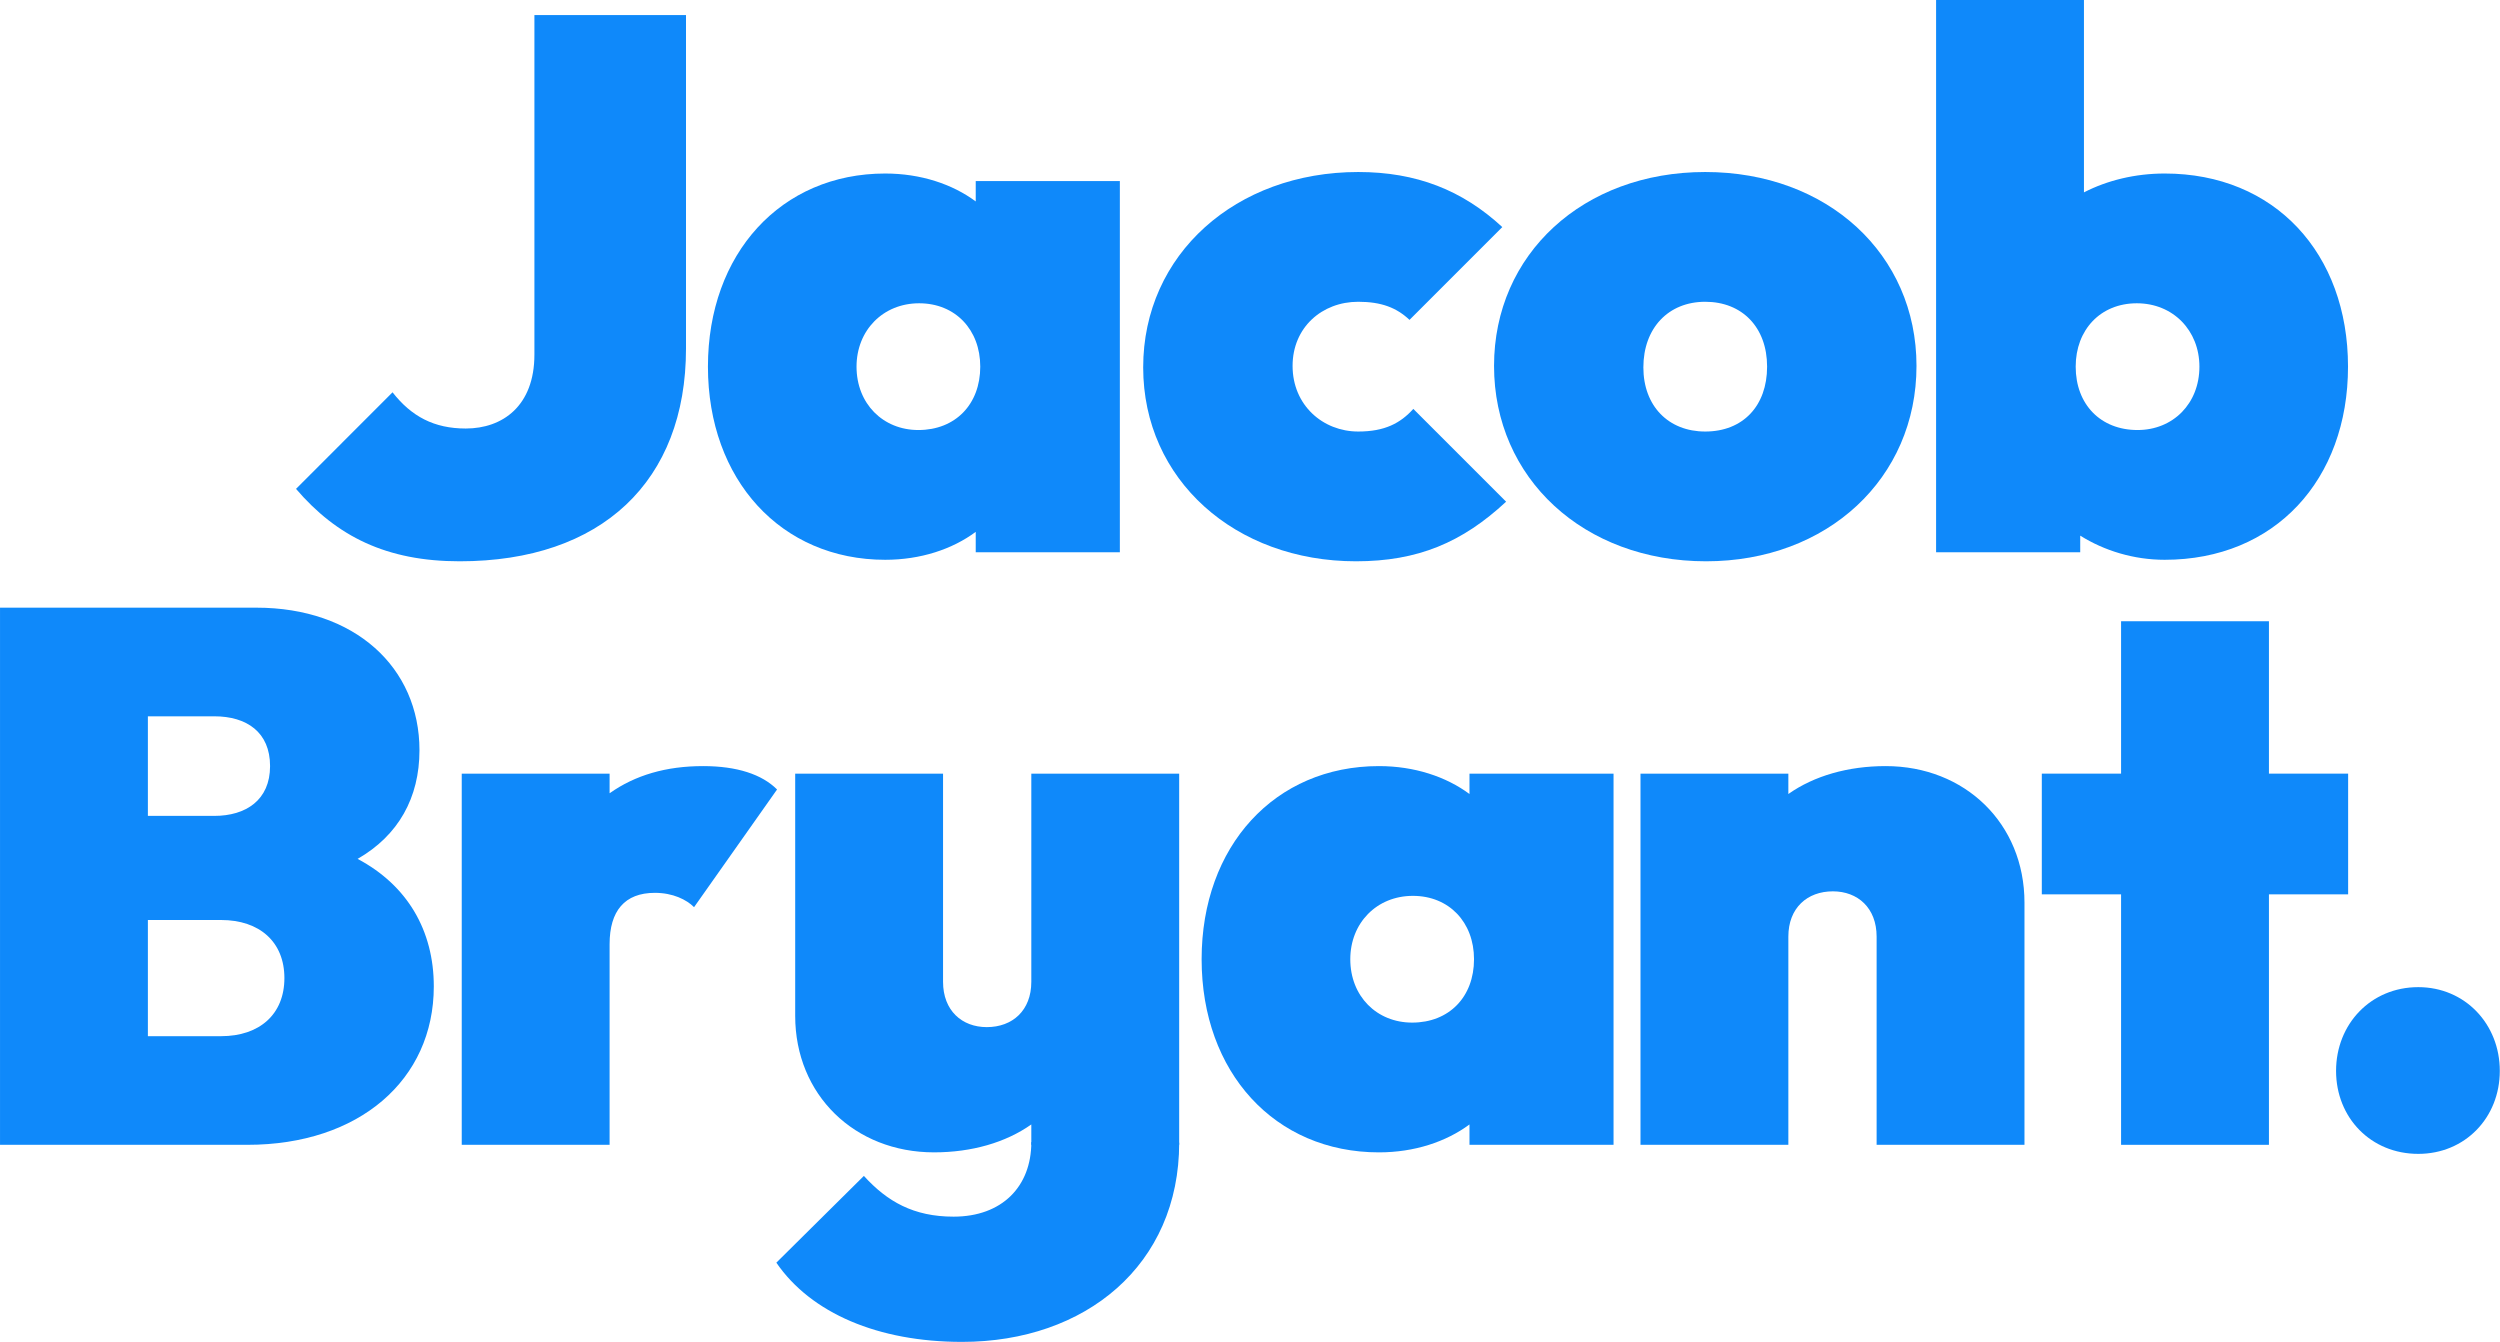
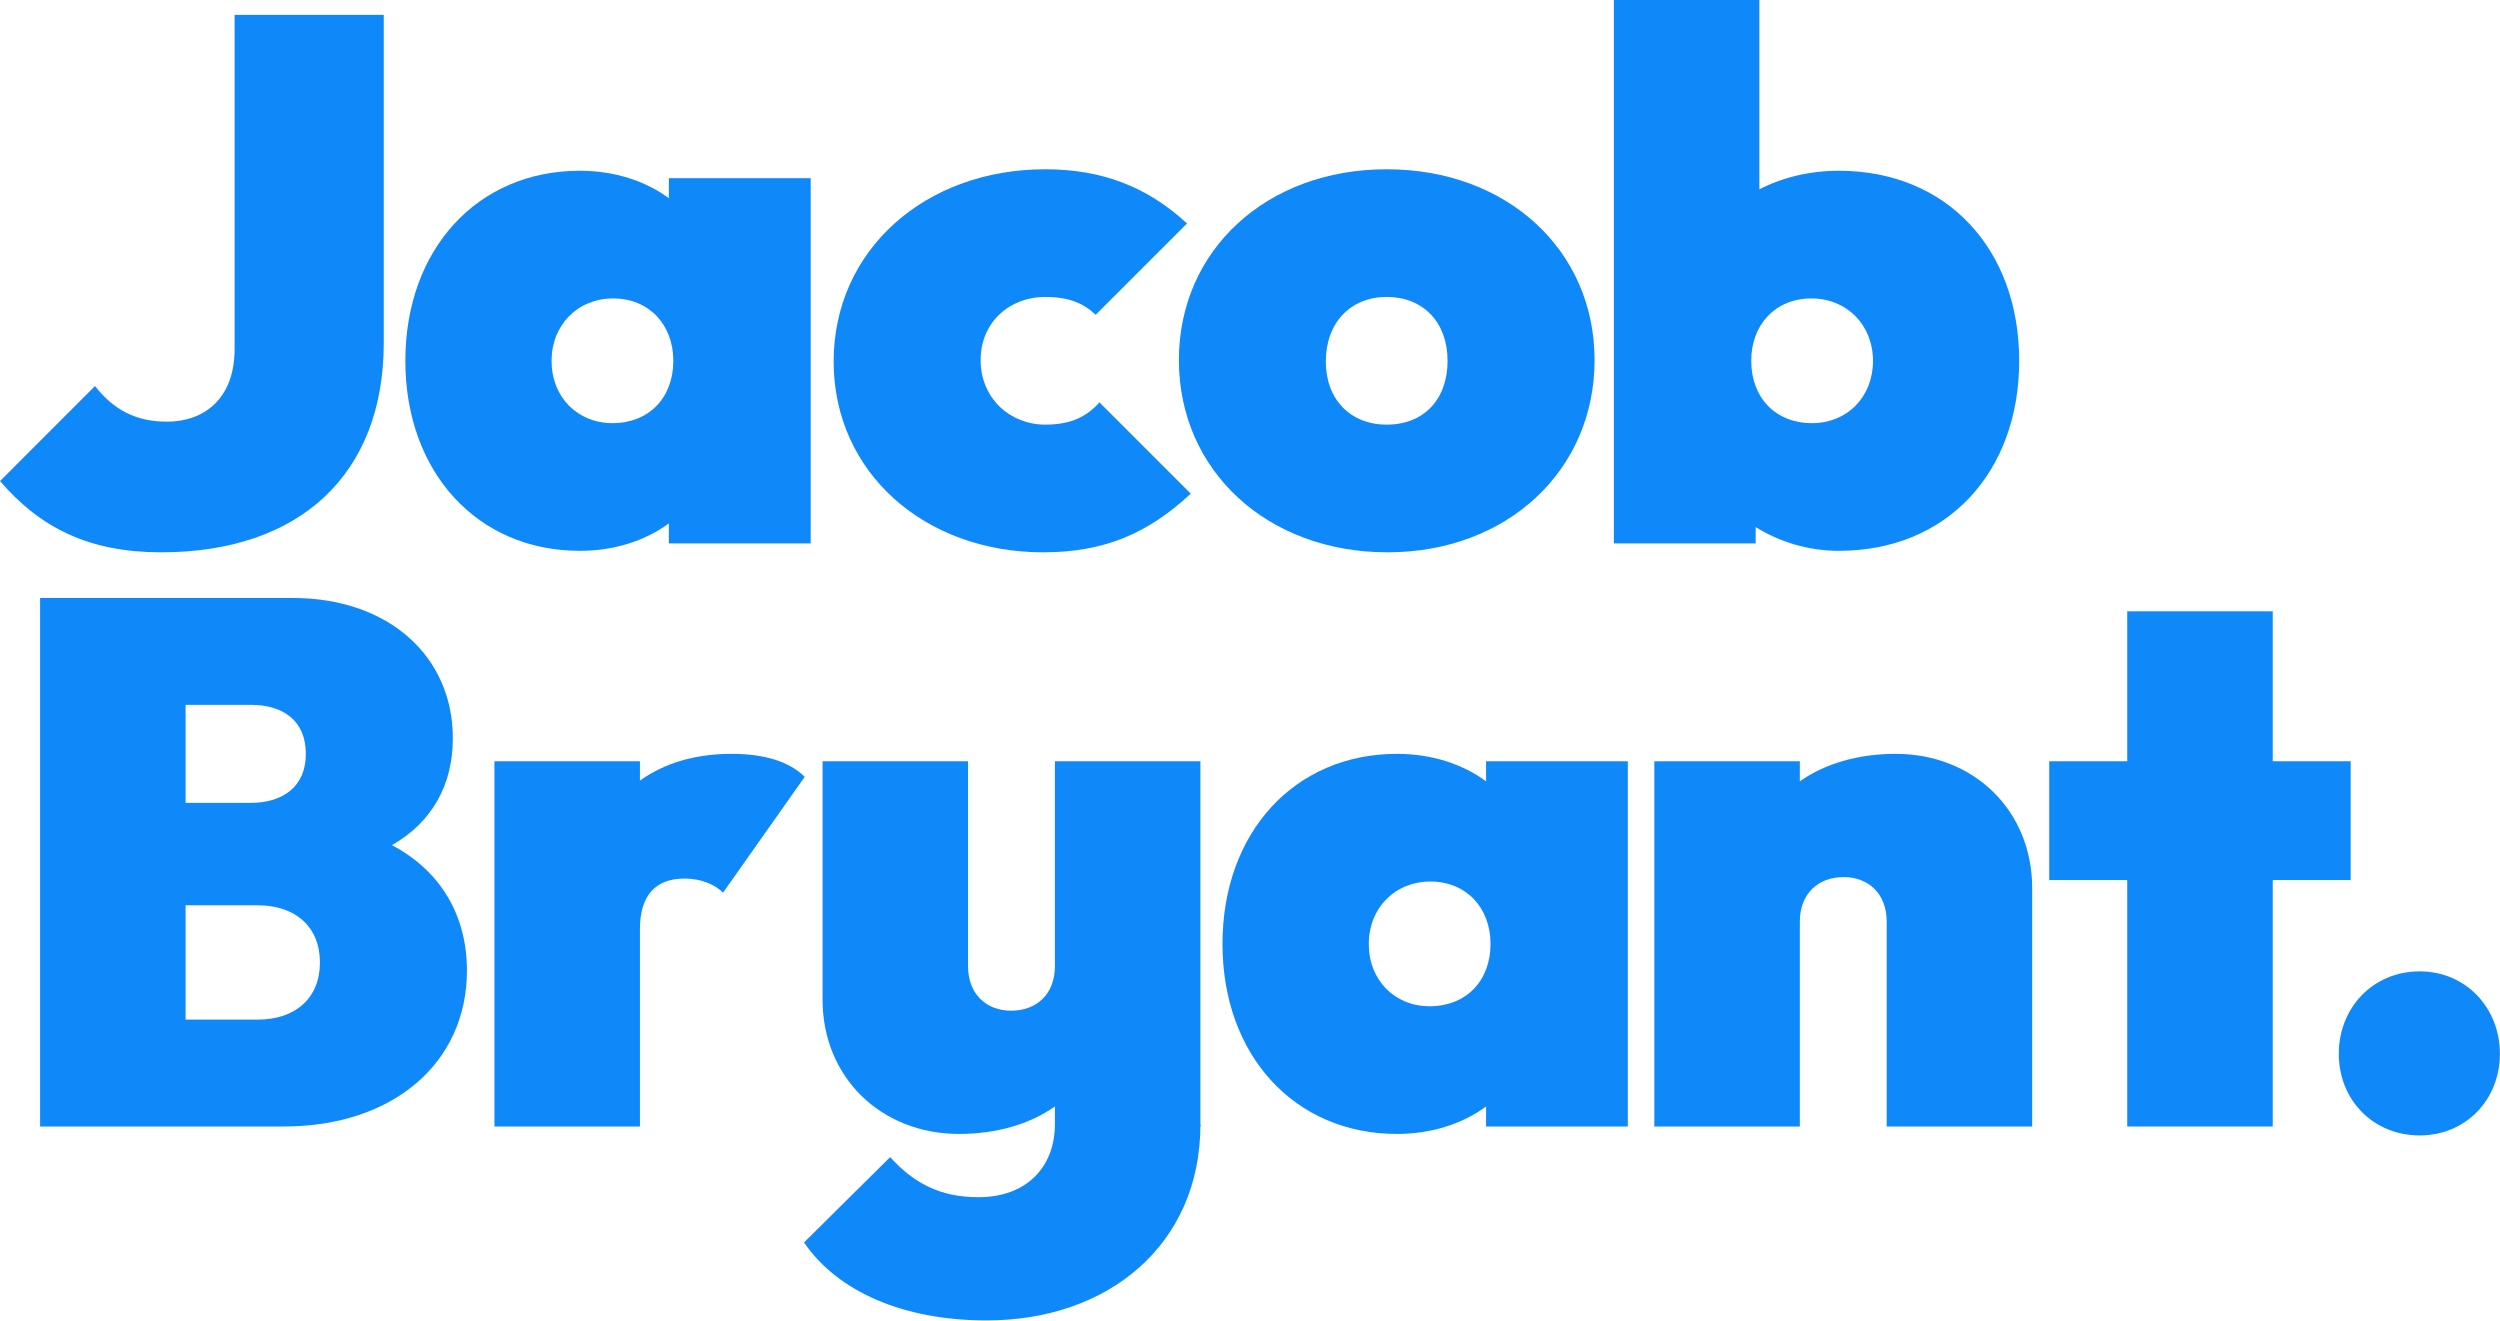
- <svg xmlns="http://www.w3.org/2000/svg" width="100%" height="100%" viewBox="0 0 2461 1321" version="1.1" xml:space="preserve" style="fill-rule:evenodd;clip-rule:evenodd;stroke-linejoin:round;stroke-miterlimit:2;">
-   <g transform="matrix(1,0,0,1,-11552.6,-577.522)">
-     <g transform="matrix(1,0,0,1,7299.79,0)">
-       <g transform="matrix(0.719854,0,0,0.719854,-2675.35,269.561)">
+ <svg xmlns="http://www.w3.org/2000/svg" width="100%" height="100%" viewBox="0 0 2501 1321" version="1.1" xml:space="preserve" style="fill-rule:evenodd;clip-rule:evenodd;stroke-linejoin:round;stroke-miterlimit:2;">
+   <g transform="matrix(1,0,0,1,-11512.5,-3249.4)">
+     <g transform="matrix(1,0,0,1,7299.79,2671.88)">
+       <g transform="matrix(0.719854,0,0,0.719854,-3006.83,269.561)">
        <path d="M10253,1195.38C10447,1195.38 10562.5,1086.02 10562.5,904.447L10562.5,448.445L10355.2,448.445L10355.2,912.7C10355.2,982.854 10311.8,1013.81 10261.3,1013.81C10218,1013.81 10187,997.298 10161.2,964.284L10029.2,1096.34C10084.9,1161.34 10153,1195.38 10253,1195.38Z" style="fill:rgb(15,137,250);fill-rule:nonzero;" />
      </g>
    </g>
-     <g transform="matrix(1,0,0,1,7299.79,0)">
-       <g transform="matrix(0.719854,0,0,0.719854,-2675.35,269.561)">
+     <g transform="matrix(1,0,0,1,7299.79,2671.88)">
+       <g transform="matrix(0.719854,0,0,0.719854,-3006.83,269.561)">
        <path d="M10834.9,1193.32C10883.4,1193.32 10926.7,1178.87 10958.7,1155.14L10958.7,1183L11155.8,1183L11155.8,675.414L10958.7,675.414L10958.7,703.27C10926.7,679.541 10883.4,665.098 10834.9,665.098C10692.5,665.098 10592.5,774.455 10592.5,929.207C10592.5,1083.96 10692.5,1193.32 10834.9,1193.32ZM10880.3,1015.87C10831.8,1015.87 10795.7,979.759 10795.7,929.207C10795.7,879.687 10831.8,842.546 10881.3,842.546C10930.8,842.546 10964.9,878.655 10964.9,929.207C10964.9,980.791 10930.8,1015.87 10880.3,1015.87Z" style="fill:rgb(15,137,250);fill-rule:nonzero;" />
      </g>
    </g>
-     <g transform="matrix(1,0,0,1,7299.79,0)">
-       <g transform="matrix(0.719854,0,0,0.719854,-2675.35,269.561)">
+     <g transform="matrix(1,0,0,1,7299.79,2671.88)">
+       <g transform="matrix(0.719854,0,0,0.719854,-3006.83,269.561)">
        <path d="M11478.7,1195.38C11563.3,1195.38 11624.1,1169.59 11684,1113.88L11557.1,986.981C11539.5,1006.58 11517.9,1017.93 11481.8,1017.93C11433.3,1017.93 11392,981.823 11392,928.175C11392,875.56 11432.2,840.483 11481.8,840.483C11513.7,840.483 11534.4,848.736 11551.9,865.243L11678.8,738.347C11624.1,687.794 11561.2,663.034 11481.8,663.034C11314.6,663.034 11187.7,775.487 11187.7,930.239C11187.7,1083.96 11313.6,1195.38 11478.7,1195.38Z" style="fill:rgb(15,137,250);fill-rule:nonzero;" />
      </g>
    </g>
-     <g transform="matrix(1,0,0,1,7299.79,0)">
-       <g transform="matrix(0.719854,0,0,0.719854,-2675.35,269.561)">
+     <g transform="matrix(1,0,0,1,7299.79,2671.88)">
+       <g transform="matrix(0.719854,0,0,0.719854,-3006.83,269.561)">
        <path d="M11957.4,1195.38C12123.5,1195.38 12245.2,1081.9 12245.2,928.175C12245.2,775.487 12123.5,663.034 11956.3,663.034C11789.2,663.034 11667.5,775.487 11667.5,928.175C11667.5,1081.9 11790.2,1195.38 11957.4,1195.38ZM11956.3,1017.93C11905.8,1017.93 11871.7,982.854 11871.7,930.239C11871.7,876.592 11905.8,840.483 11956.3,840.483C12006.9,840.483 12040.9,875.56 12040.9,929.207C12040.9,982.854 12007.9,1017.93 11956.3,1017.93Z" style="fill:rgb(15,137,250);fill-rule:nonzero;" />
      </g>
    </g>
-     <g transform="matrix(1,0,0,1,7299.79,0)">
-       <g transform="matrix(0.719854,0,0,0.719854,-2675.35,269.561)">
+     <g transform="matrix(1,0,0,1,7299.79,2671.88)">
+       <g transform="matrix(0.719854,0,0,0.719854,-3006.83,269.561)">
        <path d="M12272,1183L12469.1,1183L12469.1,1160.3C12502.1,1180.94 12542.3,1193.32 12584.6,1193.32C12735.2,1193.32 12835.3,1083.96 12835.3,929.207C12835.3,774.455 12735.2,665.098 12584.6,665.098C12544.4,665.098 12506.2,674.383 12474.2,690.889L12474.2,427.812L12272,427.812L12272,1183ZM12547.5,1015.87C12496.9,1015.87 12462.9,980.791 12462.9,929.207C12462.9,878.655 12496.9,842.546 12546.5,842.546C12596,842.546 12632.1,879.687 12632.1,929.207C12632.1,979.759 12596,1015.87 12547.5,1015.87Z" style="fill:rgb(15,137,250);fill-rule:nonzero;" />
      </g>
    </g>
-     <g transform="matrix(1,0,0,1,7299.79,0)">
+     <g transform="matrix(1,0,0,1,7299.79,2671.88)">
      <g transform="matrix(0.719854,0,0,0.719854,-3006.83,269.561)">
        <path d="M10084.9,1993.35L10423.3,1993.35C10575.9,1993.35 10678.1,1904.62 10678.1,1776.7C10678.1,1700.35 10642,1638.45 10573.9,1602.34C10629.6,1570.36 10658.5,1518.78 10658.5,1453.78C10658.5,1340.3 10569.8,1258.8 10435.6,1258.8L10084.9,1258.8L10084.9,1993.35ZM10377.9,1407.36C10422.2,1407.36 10454.2,1429.02 10454.2,1475.45C10454.2,1521.87 10421.2,1543.54 10377.9,1543.54L10287.1,1543.54L10287.1,1407.36L10377.9,1407.36ZM10387.2,1685.91C10439.8,1685.91 10473.8,1715.83 10473.8,1765.35C10473.8,1814.87 10439.8,1844.79 10387.2,1844.79L10287.1,1844.79L10287.1,1685.91L10387.2,1685.91Z" style="fill:rgb(15,137,250);fill-rule:nonzero;" />
      </g>
    </g>
-     <g transform="matrix(1,0,0,1,7299.79,0)">
+     <g transform="matrix(1,0,0,1,7299.79,2671.88)">
      <g transform="matrix(0.719854,0,0,0.719854,-3006.83,269.561)">
        <path d="M10716.3,1993.35L10918.5,1993.35L10918.5,1718.92C10918.5,1673.53 10939.1,1648.77 10980.4,1648.77C11005.1,1648.77 11023.7,1658.05 11034,1668.37L11147.5,1507.43C11126.9,1486.8 11092.8,1475.45 11046.4,1475.45C10995.8,1475.45 10953.5,1487.83 10918.5,1512.59L10918.5,1485.76L10716.3,1485.76L10716.3,1993.35Z" style="fill:rgb(15,137,250);fill-rule:nonzero;" />
      </g>
    </g>
-     <g transform="matrix(1,0,0,1,7299.79,0)">
+     <g transform="matrix(1,0,0,1,7299.79,2671.88)">
      <g transform="matrix(0.719854,0,0,0.719854,-2980.99,269.561)">
        <path d="M11934.7,2003.67C11983.2,2003.67 12026.5,1989.22 12058.5,1965.49L12058.5,1993.35L12255.5,1993.35L12255.5,1485.76L12058.5,1485.76L12058.5,1513.62C12026.5,1489.89 11983.2,1475.45 11934.7,1475.45C11792.3,1475.45 11692.2,1584.81 11692.2,1739.56C11692.2,1894.31 11792.3,2003.67 11934.7,2003.67ZM11980.1,1826.22C11931.6,1826.22 11895.5,1790.11 11895.5,1739.56C11895.5,1690.04 11931.6,1652.9 11981.1,1652.9C12030.6,1652.9 12064.7,1689.01 12064.7,1739.56C12064.7,1791.14 12030.6,1826.22 11980.1,1826.22Z" style="fill:rgb(15,137,250);fill-rule:nonzero;" />
      </g>
    </g>
-     <g transform="matrix(1,0,0,1,7299.79,0)">
+     <g transform="matrix(1,0,0,1,7299.79,2671.88)">
      <g transform="matrix(0.719854,0,0,0.719854,-2998.3,269.561)">
        <path d="M12316.4,1993.35L12518.6,1993.35L12518.6,1708.61C12518.6,1669.4 12544.4,1646.71 12579.5,1646.71C12613.5,1646.71 12639.3,1669.4 12639.3,1708.61L12639.3,1993.35L12841.5,1993.35L12841.5,1662.18C12841.5,1553.86 12760,1475.45 12651.7,1475.45C12600.1,1475.45 12553.7,1488.86 12518.6,1513.62L12518.6,1485.76L12316.4,1485.76L12316.4,1993.35Z" style="fill:rgb(15,137,250);fill-rule:nonzero;" />
      </g>
    </g>
-     <g transform="matrix(1,0,0,1,7299.79,0)">
+     <g transform="matrix(1,0,0,1,7299.79,2671.88)">
      <g transform="matrix(-0.719854,-8.81567e-17,8.81567e-17,-0.719854,14279.6,2774.01)">
        <path d="M12316.4,1993.35L12518.6,1993.35L12518.6,1708.61C12518.6,1669.4 12544.4,1646.71 12579.5,1646.71C12613.5,1646.71 12639.3,1669.4 12639.3,1708.61L12639.3,1993.35L12841.5,1993.35L12841.5,1662.18C12841.5,1553.86 12760,1475.45 12651.7,1475.45C12600.1,1475.45 12553.7,1488.86 12518.6,1513.62L12518.6,1485.76L12316.4,1485.76L12316.4,1993.35Z" style="fill:rgb(15,137,250);fill-rule:nonzero;" />
      </g>
    </g>
-     <g transform="matrix(1,0,0,1,7299.79,0)">
+     <g transform="matrix(1,0,0,1,7299.79,2671.88)">
      <g transform="matrix(0.719854,0,0,0.719854,-2998.3,269.561)">
        <path d="M12973.6,1993.35L13175.8,1993.35L13175.8,1650.83L13284.1,1650.83L13284.1,1485.76L13175.8,1485.76L13175.8,1277.37L12973.6,1277.37L12973.6,1485.76L12865.2,1485.76L12865.2,1650.83L12973.6,1650.83L12973.6,1993.35Z" style="fill:rgb(15,137,250);fill-rule:nonzero;" />
      </g>
    </g>
-     <g transform="matrix(1,0,0,1,7299.79,0)">
+     <g transform="matrix(1,0,0,1,7299.79,2671.88)">
      <g transform="matrix(0.719854,0,0,0.719854,-2998.3,269.561)">
        <path d="M13380,2005.73C13444,2005.73 13491.5,1956.21 13491.5,1892.25C13491.5,1828.28 13444,1777.73 13380,1777.73C13315.1,1777.73 13267.6,1828.28 13267.6,1892.25C13267.6,1956.21 13315.1,2005.73 13380,2005.73Z" style="fill:rgb(15,137,250);fill-rule:nonzero;" />
      </g>
    </g>
-     <g transform="matrix(1,0,0,1,7299.79,0)">
+     <g transform="matrix(1,0,0,1,7299.79,2671.88)">
      <g transform="matrix(0.719854,0,0,0.719854,-2207.7,879.05)">
        <path d="M10587.3,1143.8L10385.1,1142.97C10385.1,1203.84 10344.9,1244.9 10278.8,1244.9C10224.1,1244.9 10188,1224.27 10156.1,1189.19L10036.4,1307.83C10083.8,1376.96 10175.7,1416.16 10290.2,1416.16C10459.4,1416.16 10587.3,1310.93 10587.3,1143.8Z" style="fill:rgb(15,137,250);fill-rule:nonzero;" />
      </g>
    </g>
  </g>
</svg>
